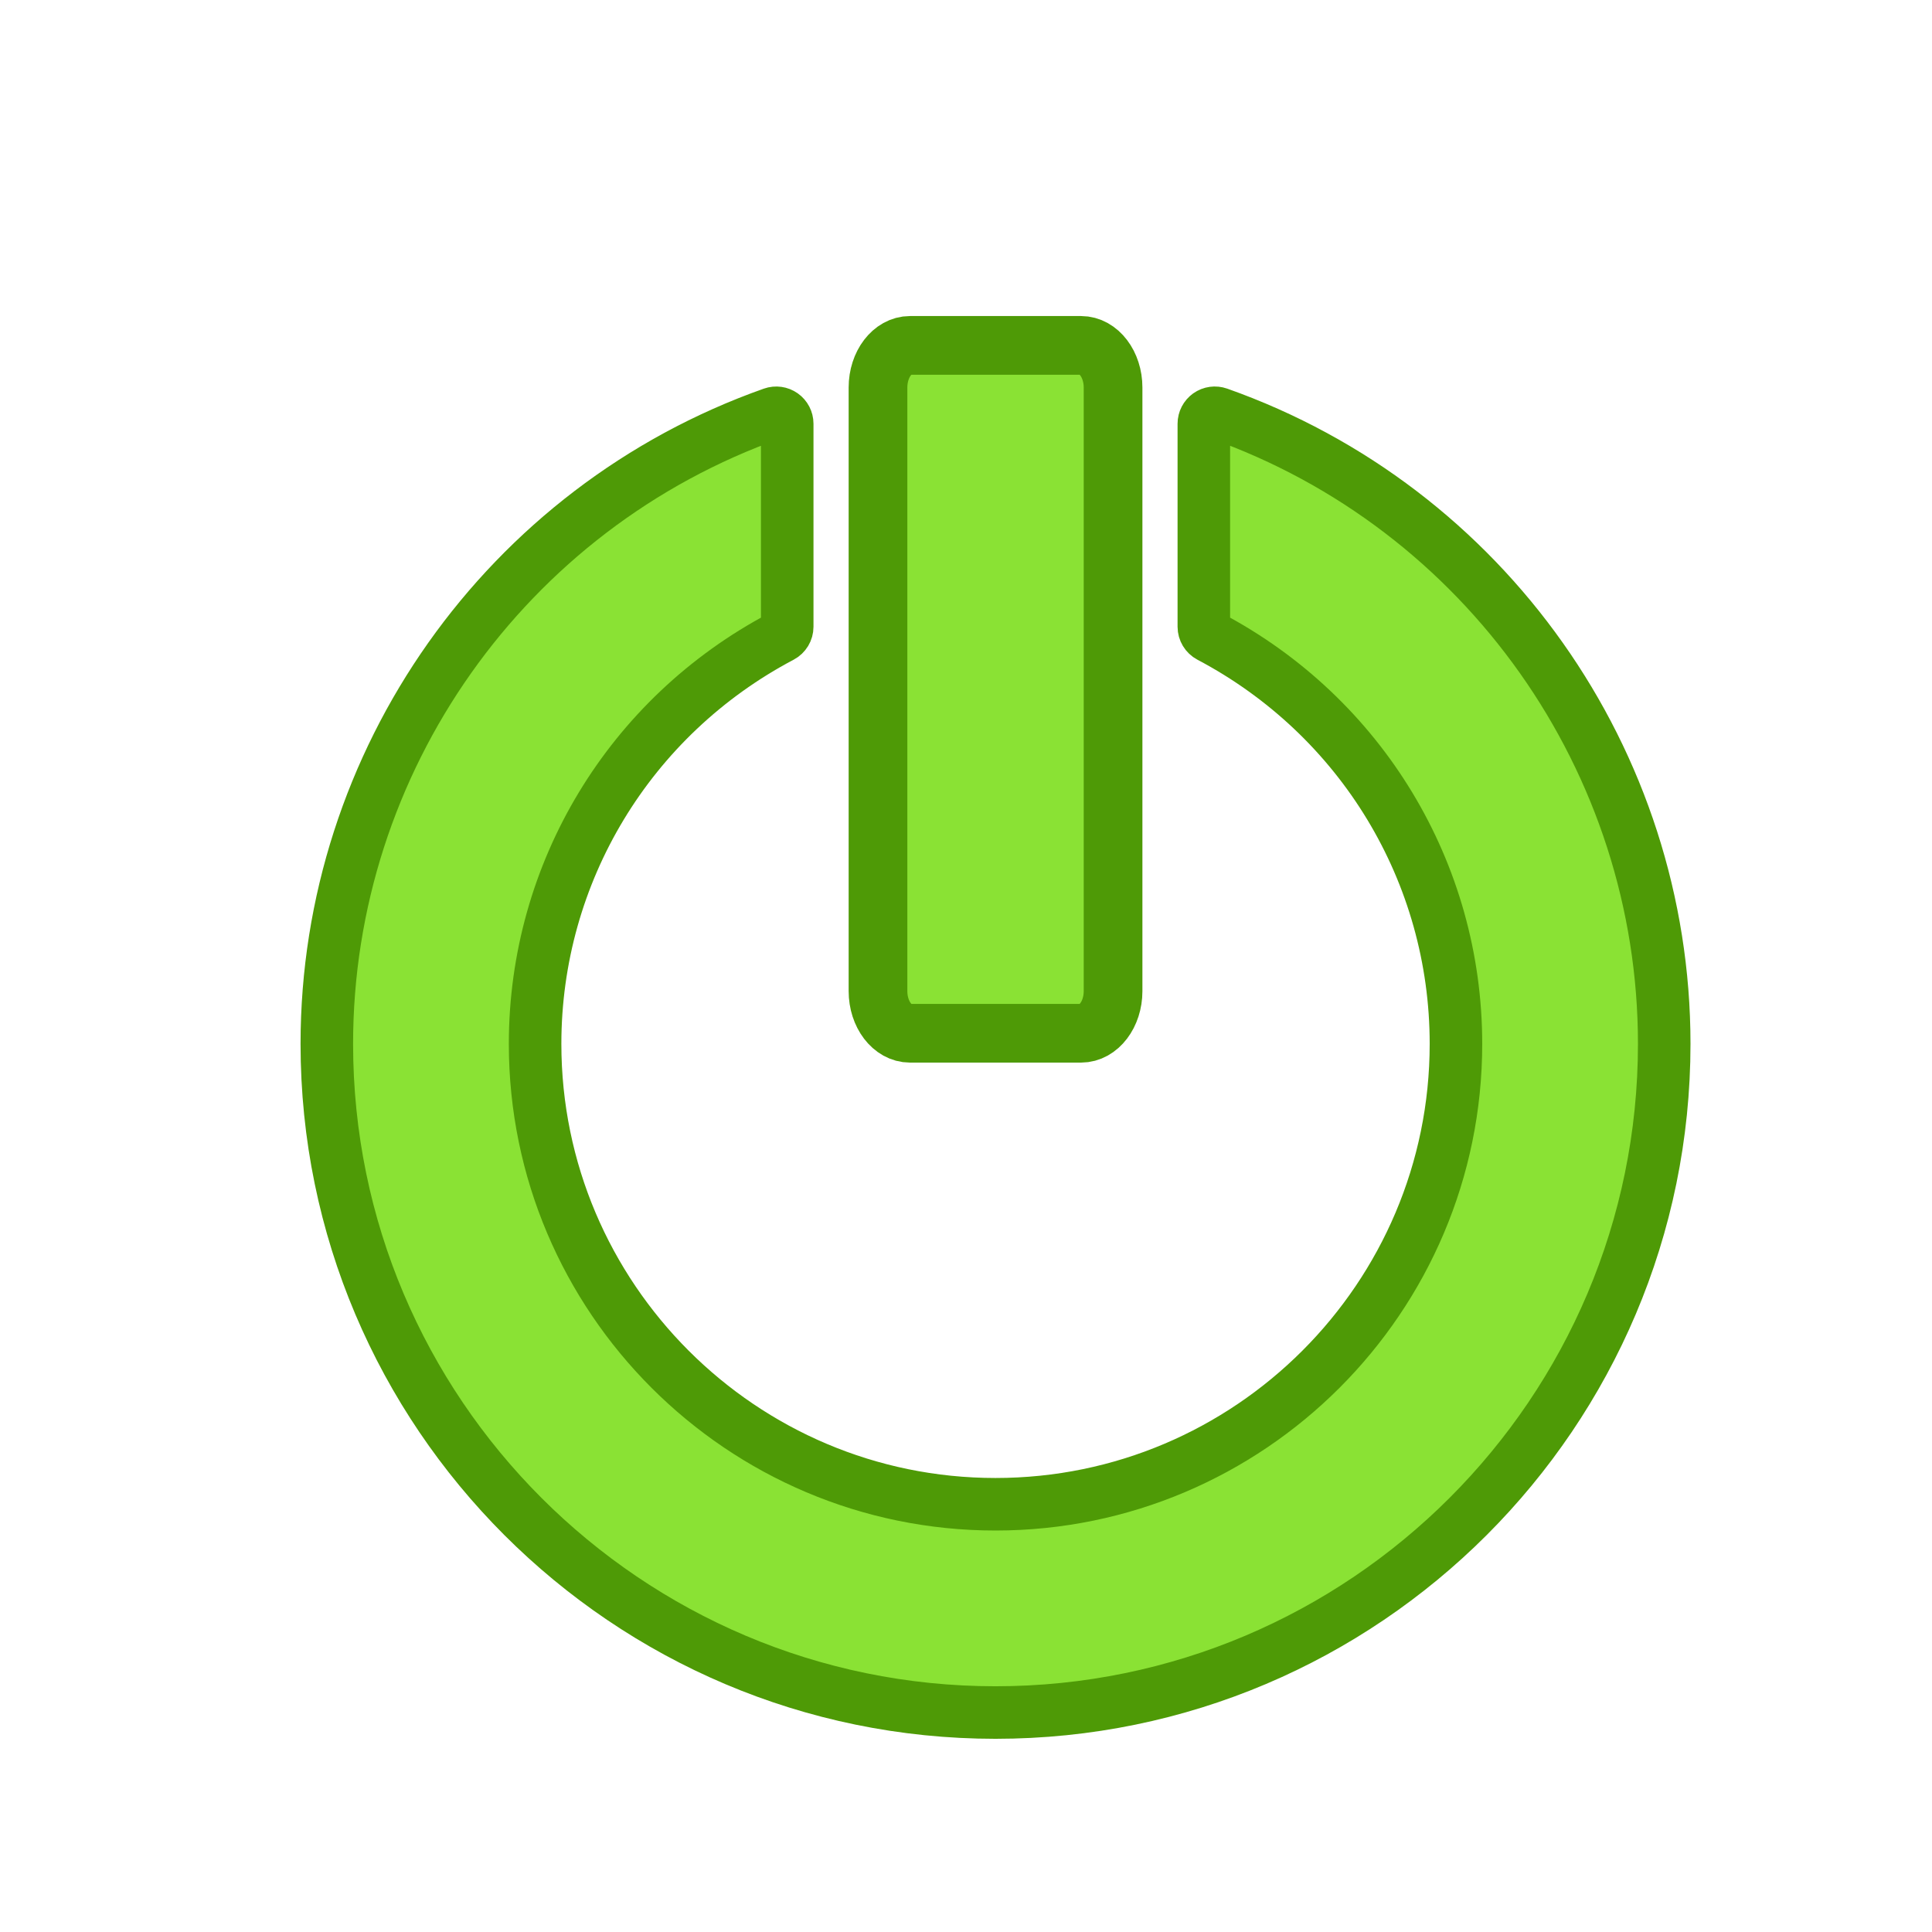
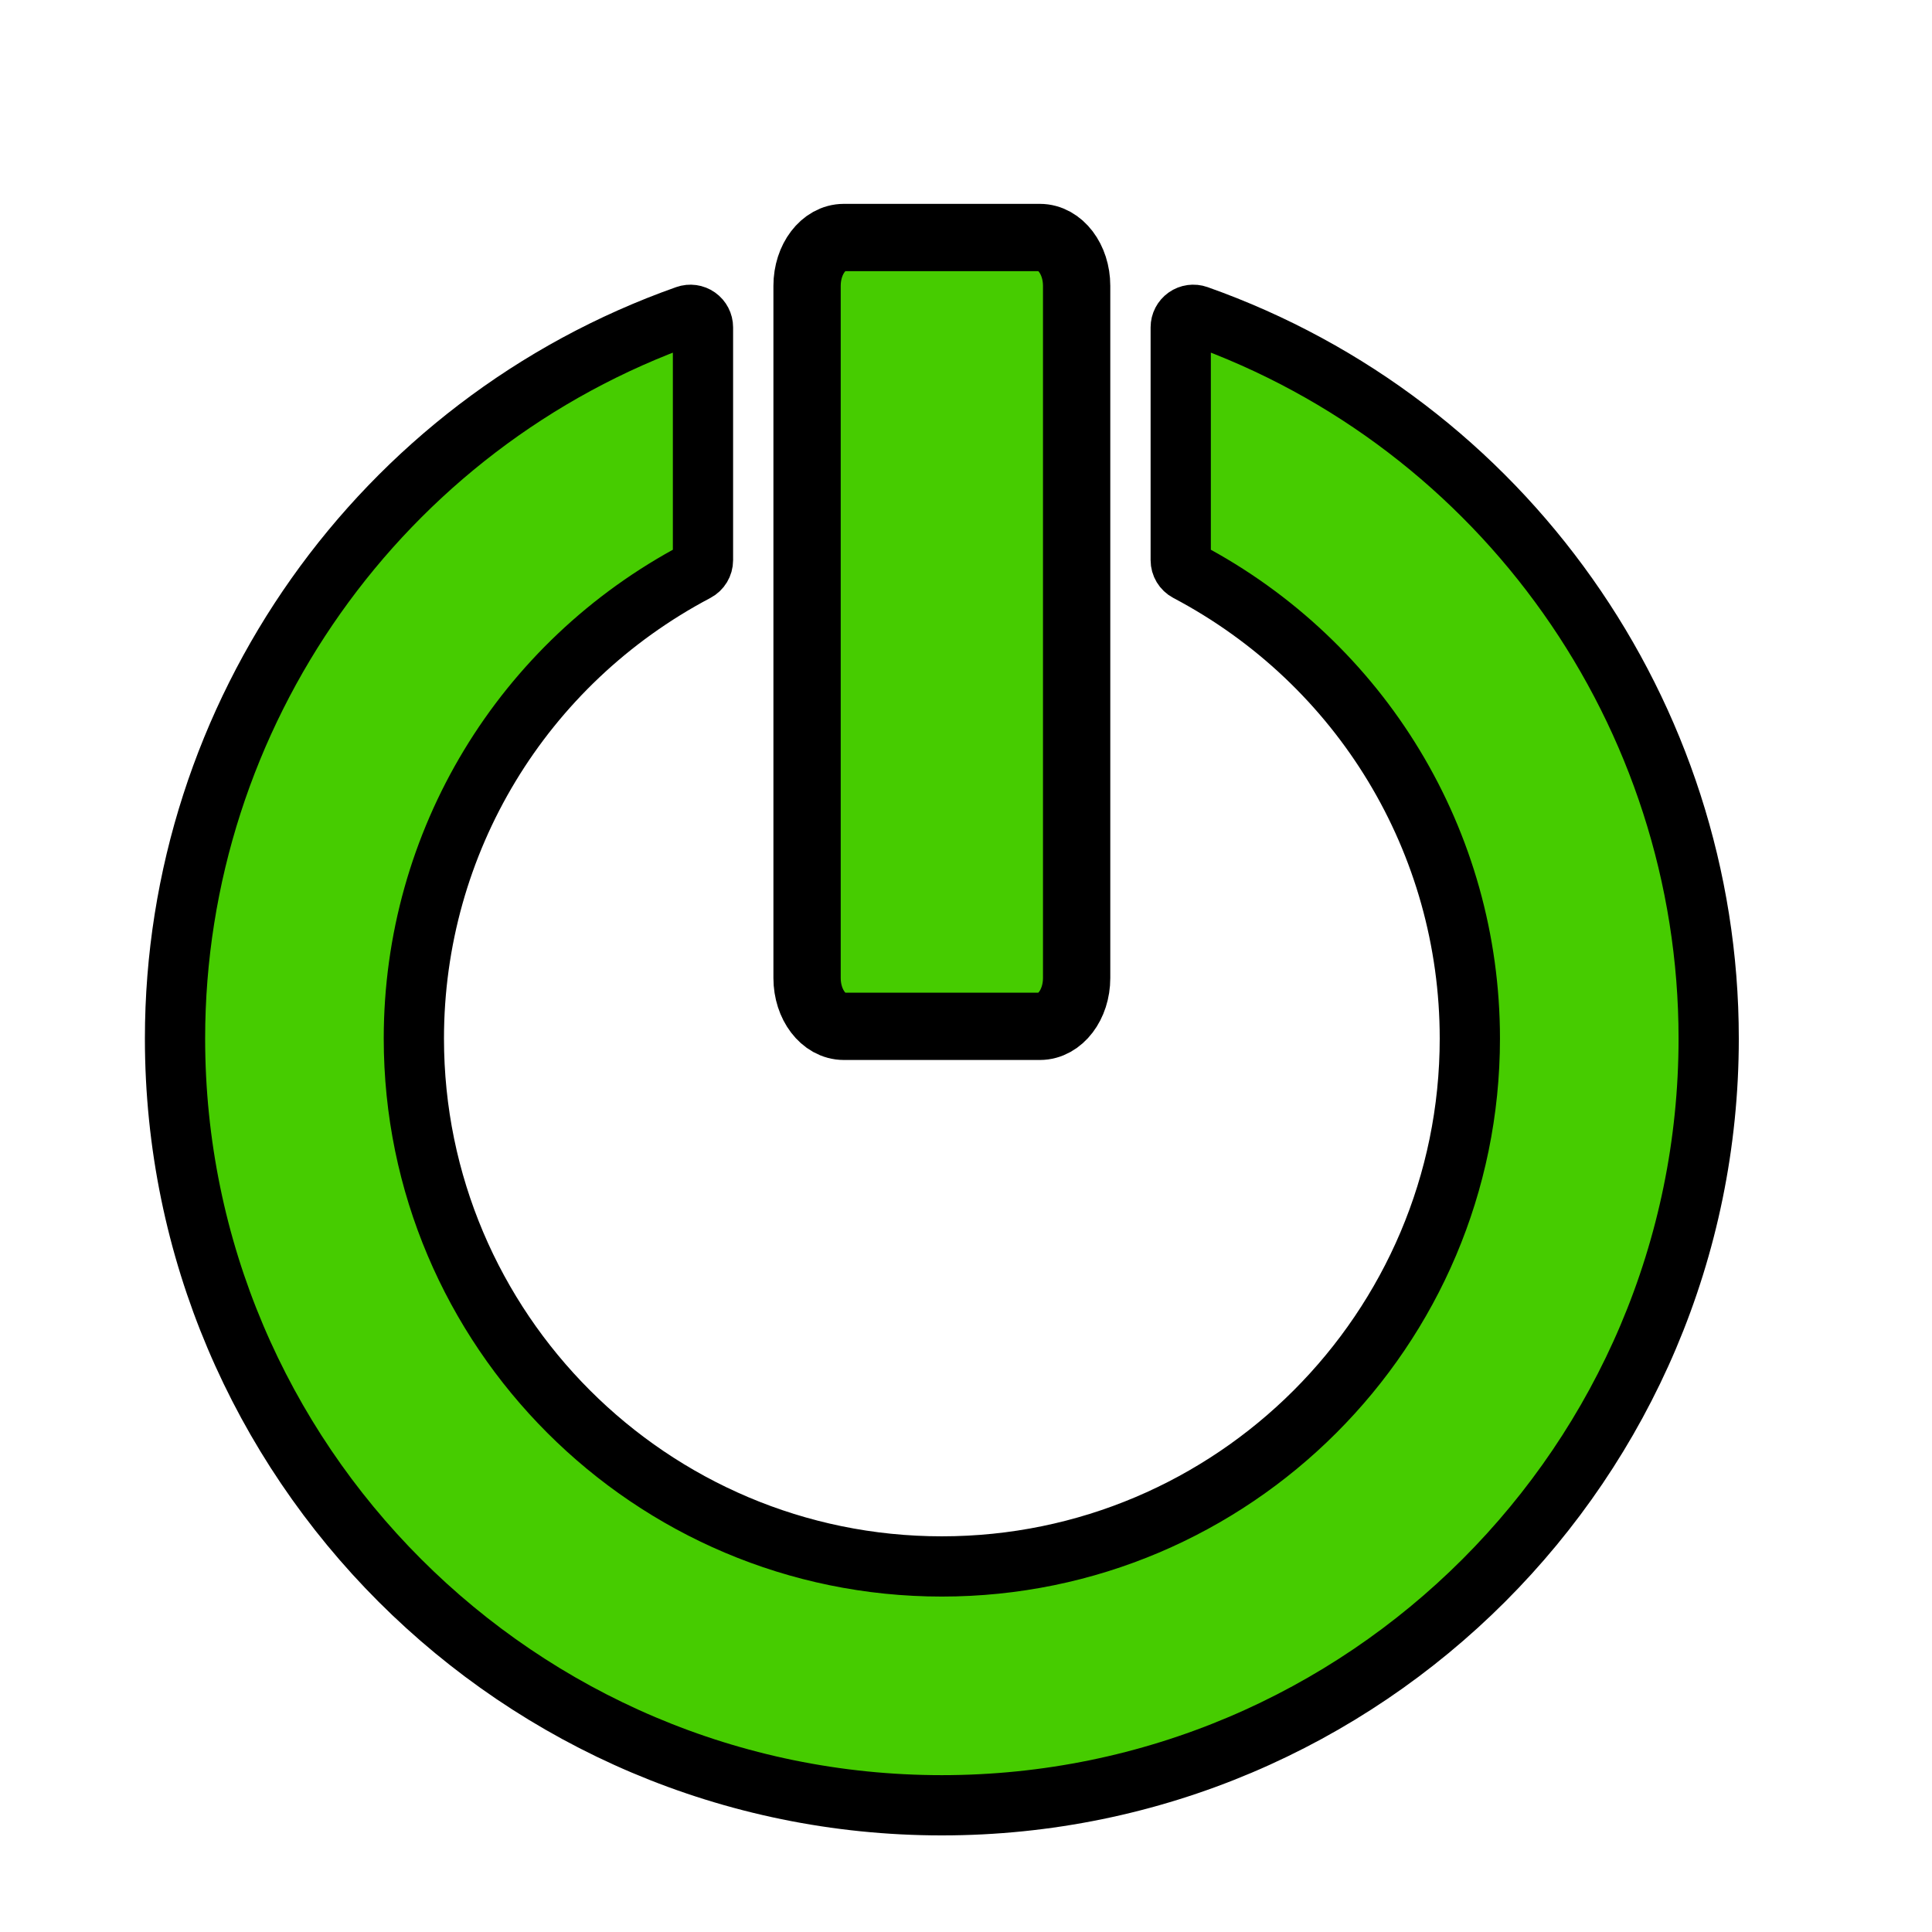
<svg xmlns="http://www.w3.org/2000/svg" width="400" height="400" id="svg2" version="1.0">
  <defs id="defs4">
    <linearGradient id="linearGradient3371">
      <stop id="stop3373" offset="0" style="stop-color:#575a5b;stop-opacity:1;" />
      <stop id="stop3375" offset="1" style="stop-color:#000000;stop-opacity:0;" />
    </linearGradient>
    <linearGradient id="linearGradient3343">
      <stop id="stop3345" offset="0" style="stop-color:#ffffff;stop-opacity:0.597;" />
      <stop id="stop3347" offset="1" style="stop-color:#ffffff;stop-opacity:0.273;" />
    </linearGradient>
    <linearGradient id="linearGradient3191">
      <stop id="stop3193" offset="0" style="stop-color:#767676;stop-opacity:1;" />
      <stop id="stop3195" offset="1" style="stop-color:#d4d4d4;stop-opacity:1;" />
    </linearGradient>
    <linearGradient id="linearGradient3163">
      <stop style="stop-color:#ffffff;stop-opacity:1;" offset="0" id="stop3165" />
      <stop style="stop-color:#c3c3c3;stop-opacity:1;" offset="1" id="stop3167" />
    </linearGradient>
    <linearGradient gradientTransform="matrix(2.92126,0,0,2.92126,189.2751,268.1897)" id="XMLID_10_" gradientUnits="userSpaceOnUse" x1="57.71" y1="3.71" x2="81.46" y2="88.708">
      <stop offset="0" style="stop-color:#F8A265" id="stop51" />
      <stop offset="1" style="stop-color:#F69132" id="stop53" />
    </linearGradient>
    <linearGradient gradientTransform="matrix(2.92126,0,0,2.92126,189.2751,268.1897)" id="XMLID_9_" gradientUnits="userSpaceOnUse" x1="68.438" y1="136.109" x2="62.438" y2="-7.141">
      <stop offset="0" style="stop-color:#EF6401" id="stop42" />
      <stop offset="0.479" style="stop-color:#EA5D04" id="stop44" />
      <stop offset="1" style="stop-color:#E04F0A" id="stop46" />
    </linearGradient>
    <linearGradient gradientTransform="matrix(2.92126,0,0,2.92126,189.2751,268.1897)" id="XMLID_8_" gradientUnits="userSpaceOnUse" x1="22.031" y1="44.658" x2="130.28" y2="61.408">
      <stop offset="0" style="stop-color:#F8A265" id="stop29" />
      <stop offset="1" style="stop-color:#F69132" id="stop31" />
    </linearGradient>
    <linearGradient gradientTransform="matrix(2.92126,0,0,2.92126,299.8438,268.1897)" id="XMLID_7_" gradientUnits="userSpaceOnUse" x1="63.799" y1="124.5" x2="63.799" y2="51.5">
      <stop offset="0" style="stop-color:#FCB500" id="stop18" />
      <stop offset="0.461" style="stop-color:#F99401" id="stop20" />
      <stop offset="1" style="stop-color:#F56803" id="stop22" />
    </linearGradient>
    <linearGradient gradientTransform="matrix(2.92126,0,0,2.92126,189.2751,268.1897)" id="XMLID_6_" gradientUnits="userSpaceOnUse" x1="66.785" y1="136.18" x2="60.785" y2="-7.072">
      <stop offset="0" style="stop-color:#EF6401" id="stop9" />
      <stop offset="0.479" style="stop-color:#EA5D04" id="stop11" />
      <stop offset="1" style="stop-color:#E04F0A" id="stop13" />
    </linearGradient>
  </defs>
  <g id="layer1" transform="translate(-170.9417,-253.3472)">
    <g id="g3191" />
    <g id="g3518">
-       <path style="fill:#8ae234;fill-opacity:1;stroke:#4e9a06;stroke-width:10.877;stroke-linecap:round;stroke-linejoin:round;stroke-miterlimit:4;stroke-opacity:1;stroke-dasharray:none" d="m 421.143,339.222 c -0.601,0.427 -0.96,1.117 -0.96,1.852 v 42.038 c 0,0.842 0.465,1.614 1.21,2.009 31.449,16.599 50.989,48.922 50.989,84.347 0,52.56 -42.762,95.32 -95.334,95.32 -52.558,0 -95.32,-42.76 -95.32,-95.32 0,-35.425 19.538,-67.748 50.989,-84.345 0.744,-0.395 1.21,-1.167 1.21,-2.009 V 341.077 c 0,-0.735 -0.359,-1.428 -0.96,-1.852 -0.601,-0.424 -1.371,-0.531 -2.068,-0.286 -55.202,19.516 -92.292,71.971 -92.292,130.529 0,76.338 62.103,138.441 138.441,138.441 76.351,0 138.454,-62.103 138.454,-138.441 0,-58.558 -37.091,-111.014 -92.292,-130.532 -0.697,-0.245 -1.468,-0.138 -2.068,0.286 z" id="path15" />
-       <path style="fill:#8ae234;fill-opacity:1;stroke:#4e9a06;stroke-width:12.151;stroke-linecap:round;stroke-linejoin:round;stroke-miterlimit:4;stroke-opacity:1;stroke-dasharray:none" d="m 359.356,324.856 c -3.658,0 -6.635,3.912 -6.635,8.719 v 124.978 c 0,4.807 2.977,8.719 6.635,8.719 h 35.399 c 3.658,0 6.635,-3.912 6.635,-8.719 V 333.575 c 0,-4.807 -2.977,-8.719 -6.635,-8.719 h -35.399 z" id="path48" />
+       <path style="fill:#46cc00;fill-opacity:1;stroke:#000000;stroke-width:12.473;stroke-linecap:round;stroke-linejoin:round;stroke-miterlimit:4;stroke-opacity:1;stroke-dasharray:none" d="m 416.499,318.997 c -0.69,0.489 -1.101,1.28 -1.101,2.124 v 48.207 c 0,0.966 0.534,1.85 1.387,2.303 36.064,19.035 58.472,56.101 58.472,96.724 0,60.273 -49.037,109.307 -109.323,109.307 -60.27,0 -109.307,-49.035 -109.307,-109.307 0,-40.623 22.405,-77.689 58.472,-96.721 0.854,-0.453 1.387,-1.338 1.387,-2.303 v -48.207 c 0,-0.843 -0.411,-1.637 -1.101,-2.124 -0.69,-0.487 -1.572,-0.609 -2.371,-0.328 -63.302,22.379 -105.836,82.532 -105.836,149.683 0,87.54 71.216,158.756 158.756,158.756 87.555,0 158.772,-71.216 158.772,-158.756 0,-67.151 -42.534,-127.304 -105.836,-149.686 -0.799,-0.281 -1.684,-0.159 -2.371,0.328 z" id="path15" />
+       <path style="fill:#46cc00;fill-opacity:1;stroke:#000000;stroke-width:13.934;stroke-linecap:round;stroke-linejoin:round;stroke-miterlimit:4;stroke-opacity:1;stroke-dasharray:none" d="m 345.645,302.522 c -4.195,0 -7.609,4.486 -7.609,9.999 v 143.317 c 0,5.513 3.414,9.999 7.609,9.999 h 40.594 c 4.195,0 7.609,-4.486 7.609,-9.999 V 312.521 c 0,-5.513 -3.414,-9.999 -7.609,-9.999 h -40.594 z" id="path48" />
    </g>
  </g>
</svg>
